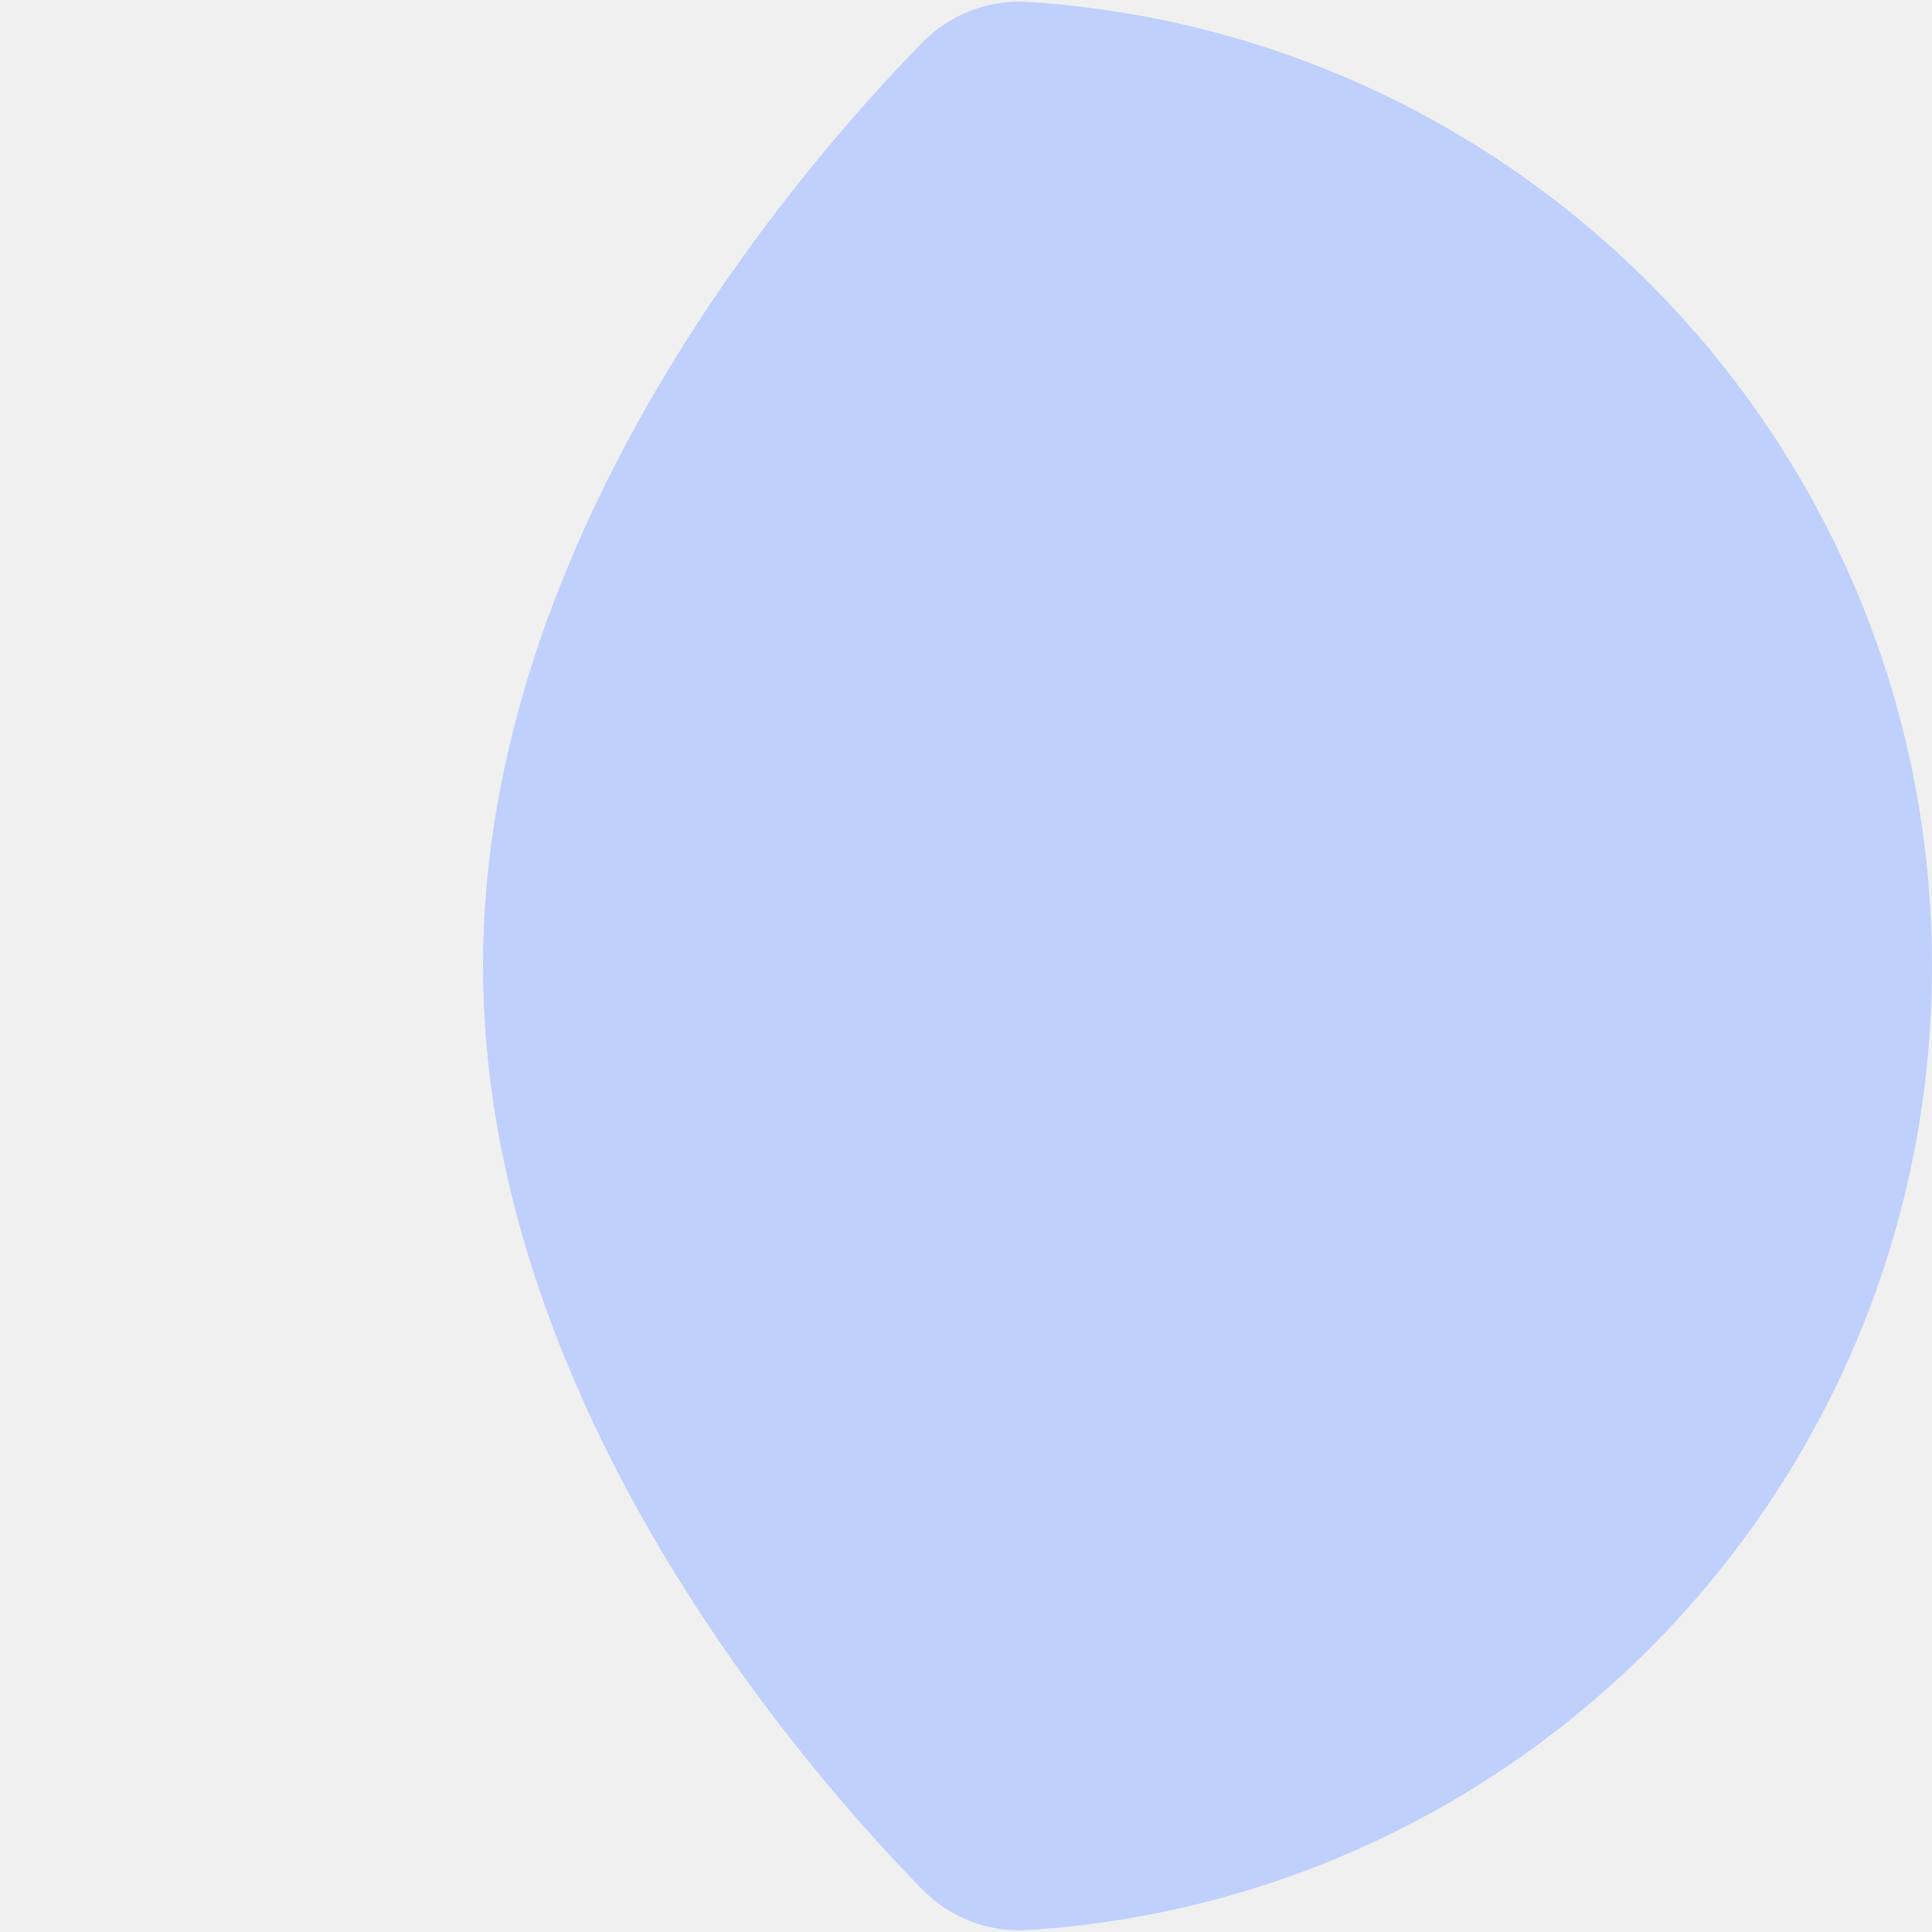
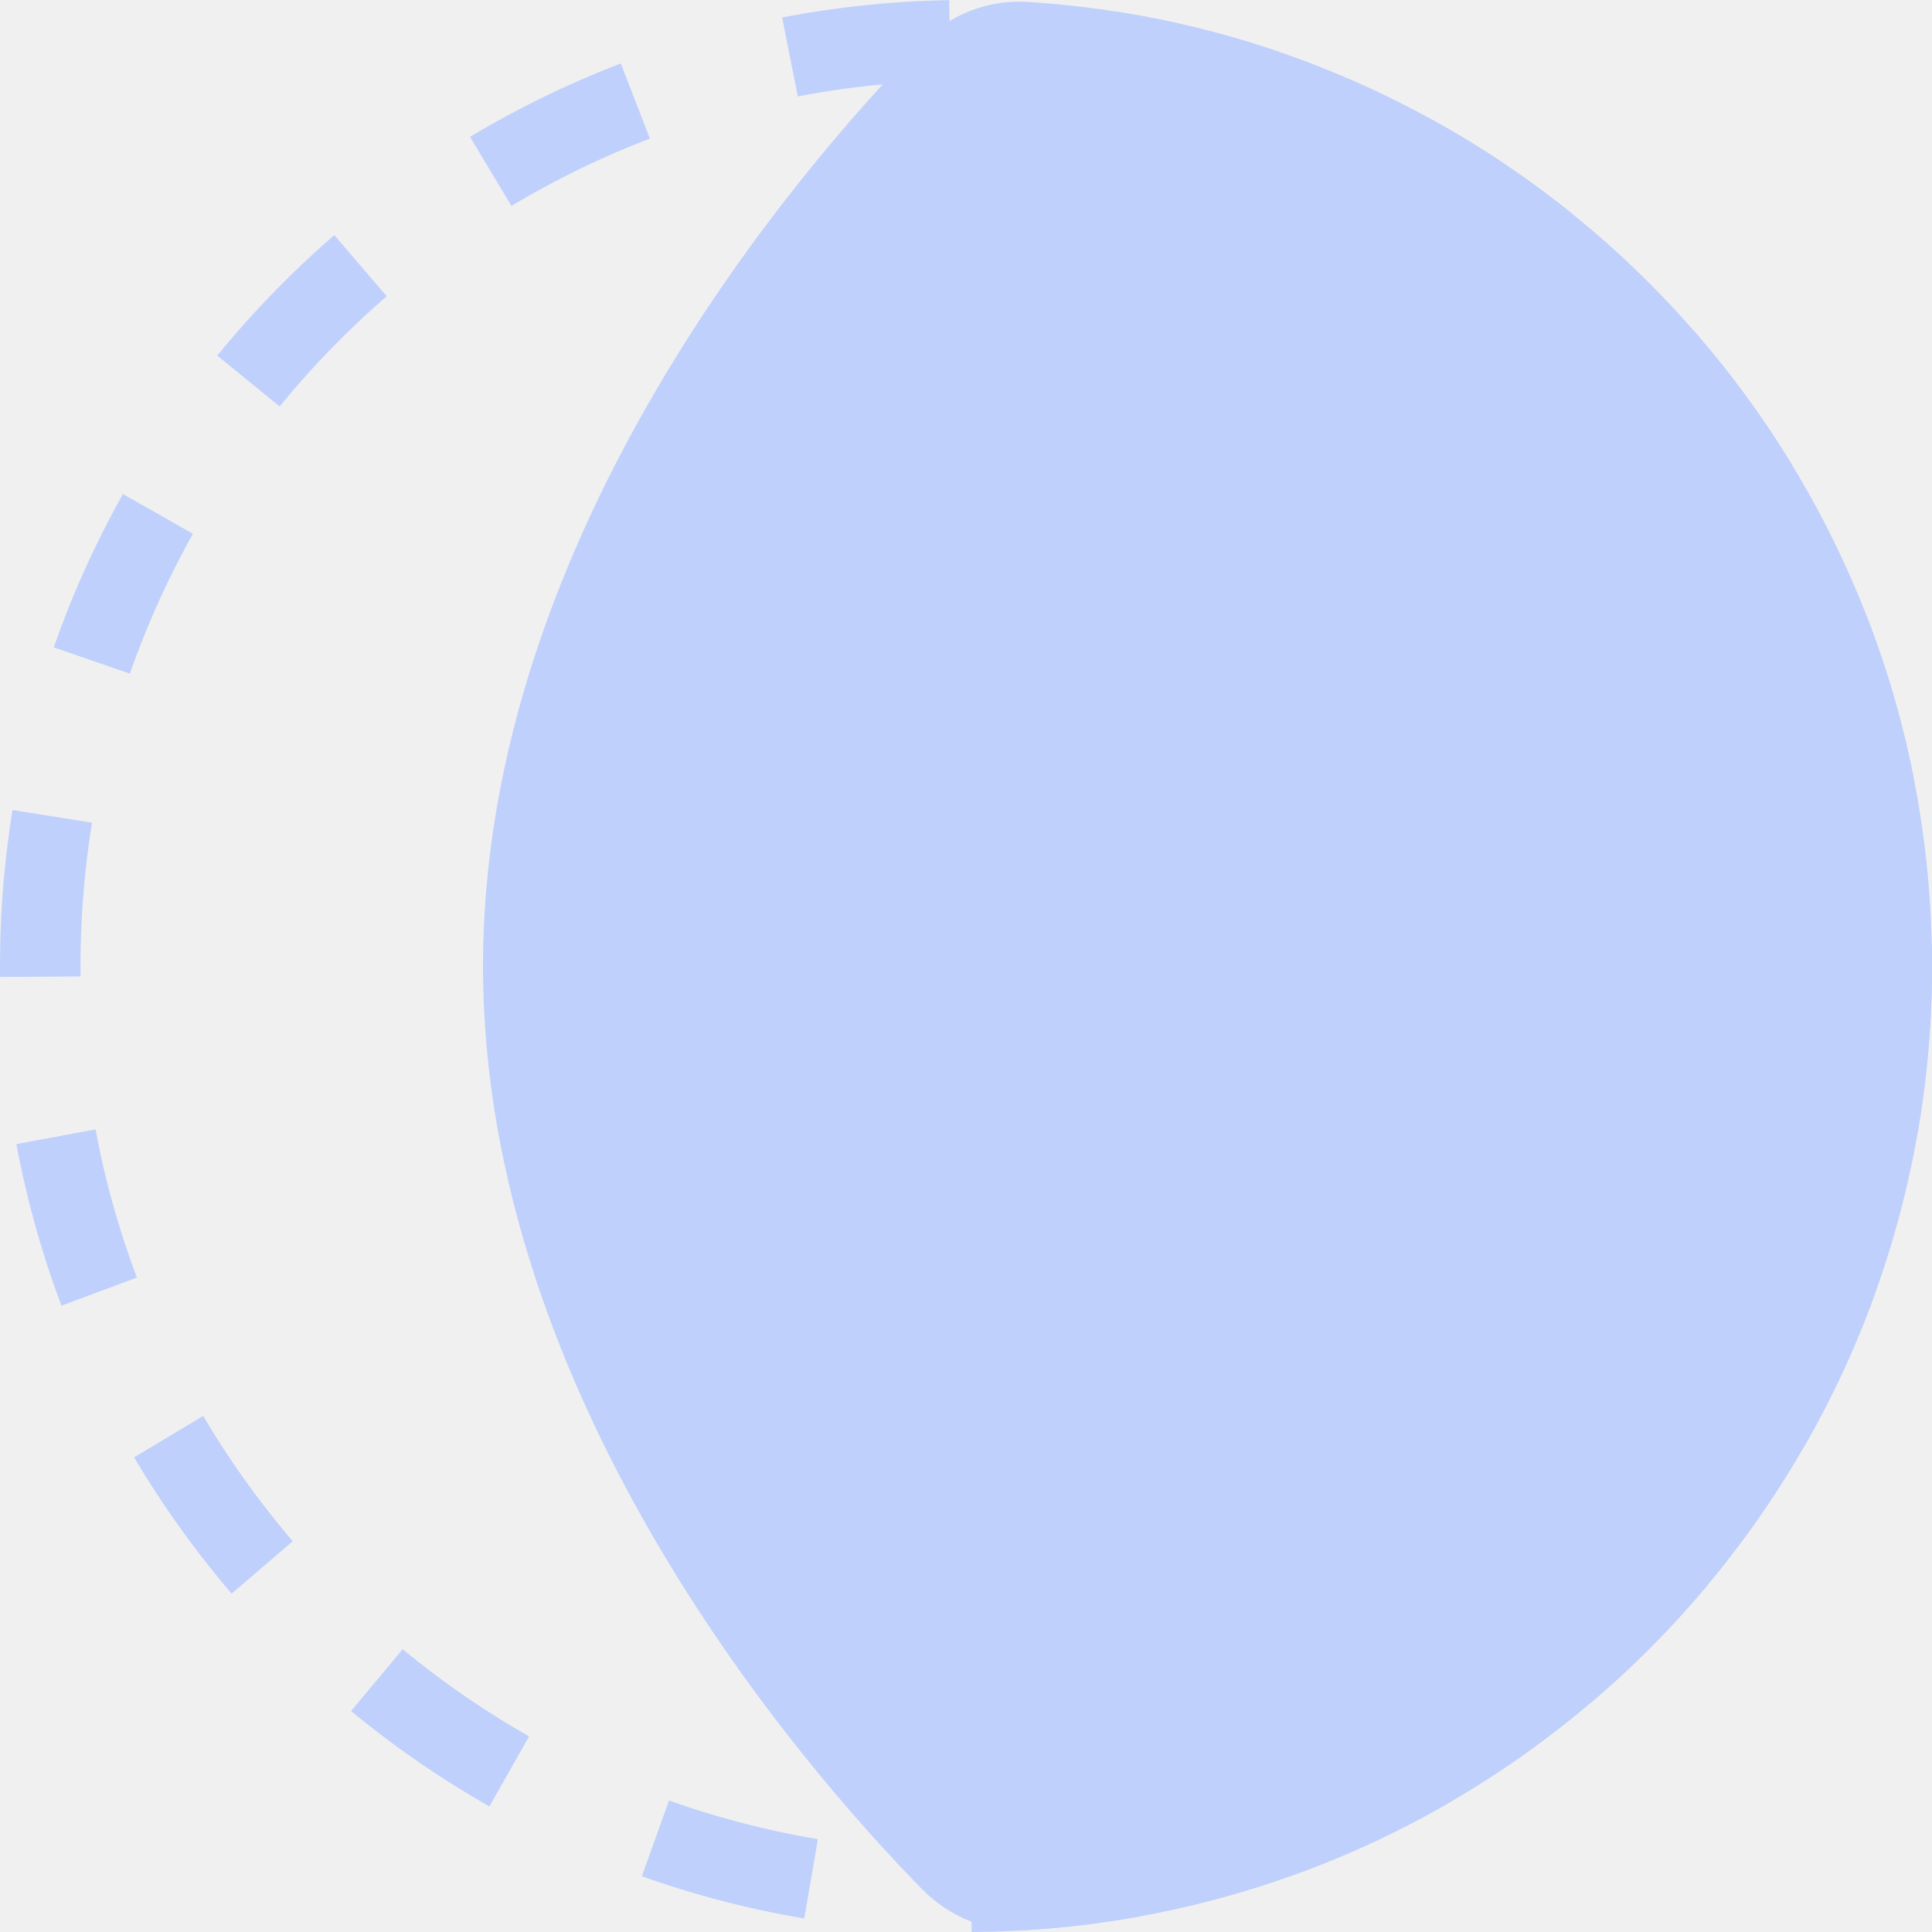
<svg xmlns="http://www.w3.org/2000/svg" width="24" height="24" viewBox="0 0 24 24" fill="none">
-   <path d="M24 12C24 18.37 19.036 23.582 12.765 23.976C12.273 24.007 11.797 23.819 11.453 23.467C9.972 21.954 6 17.393 6 12C6 6.607 9.972 2.046 11.453 0.533C11.797 0.181 12.273 -0.007 12.765 0.024C19.036 0.418 24 5.629 24 12Z" fill="#BFD0FC" />
+   <g clip-path="url(#clip0_1435_345)">
+     <circle cx="12" cy="12" r="11.5" stroke="#BFD0FC" stroke-dasharray="2 2" />
+     <path d="M24 12C24 18.37 19.036 23.582 12.765 23.976C12.273 24.007 11.797 23.819 11.453 23.467C9.972 21.954 6 17.393 6 12C6 6.607 9.972 2.046 11.453 0.533C11.797 0.181 12.273 -0.007 12.765 0.024C19.036 0.418 24 5.629 24 12Z" fill="#BFD0FC" />
+   </g>
+   <defs>
+     <clipPath id="clip0_1435_345">
+       <rect width="24" height="24" fill="white" />
+     </clipPath>
+   </defs>
</svg>
